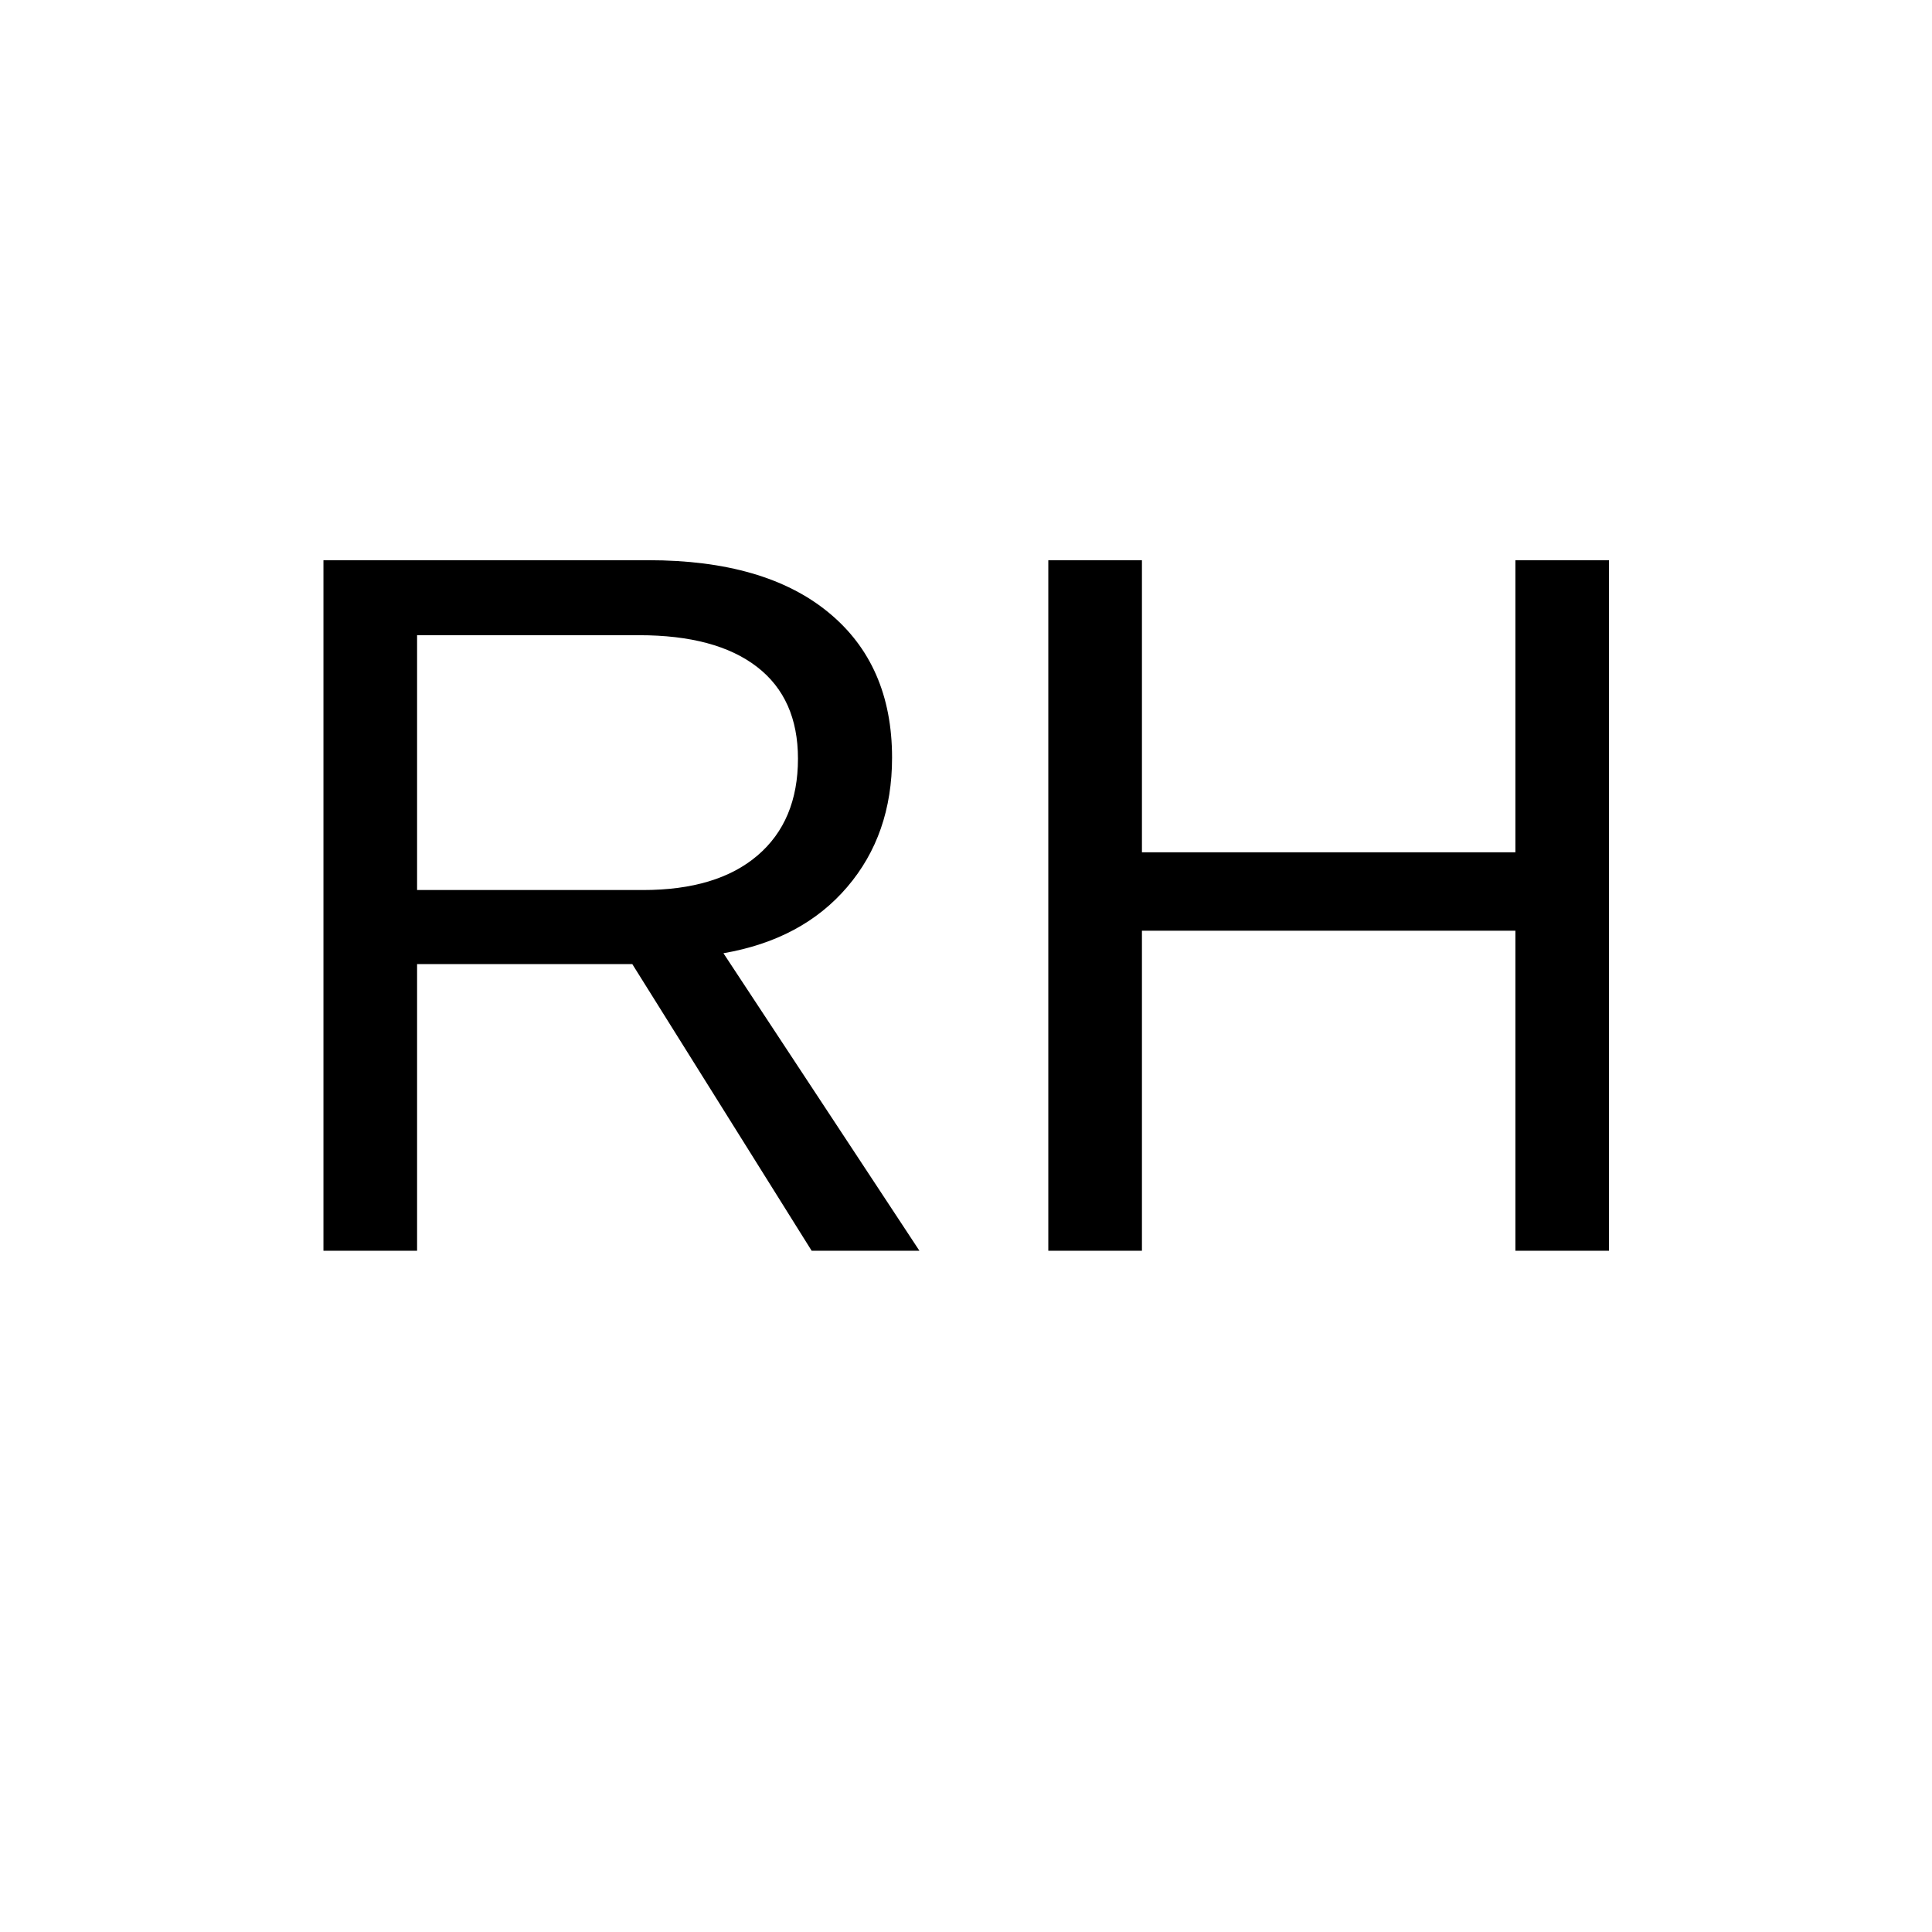
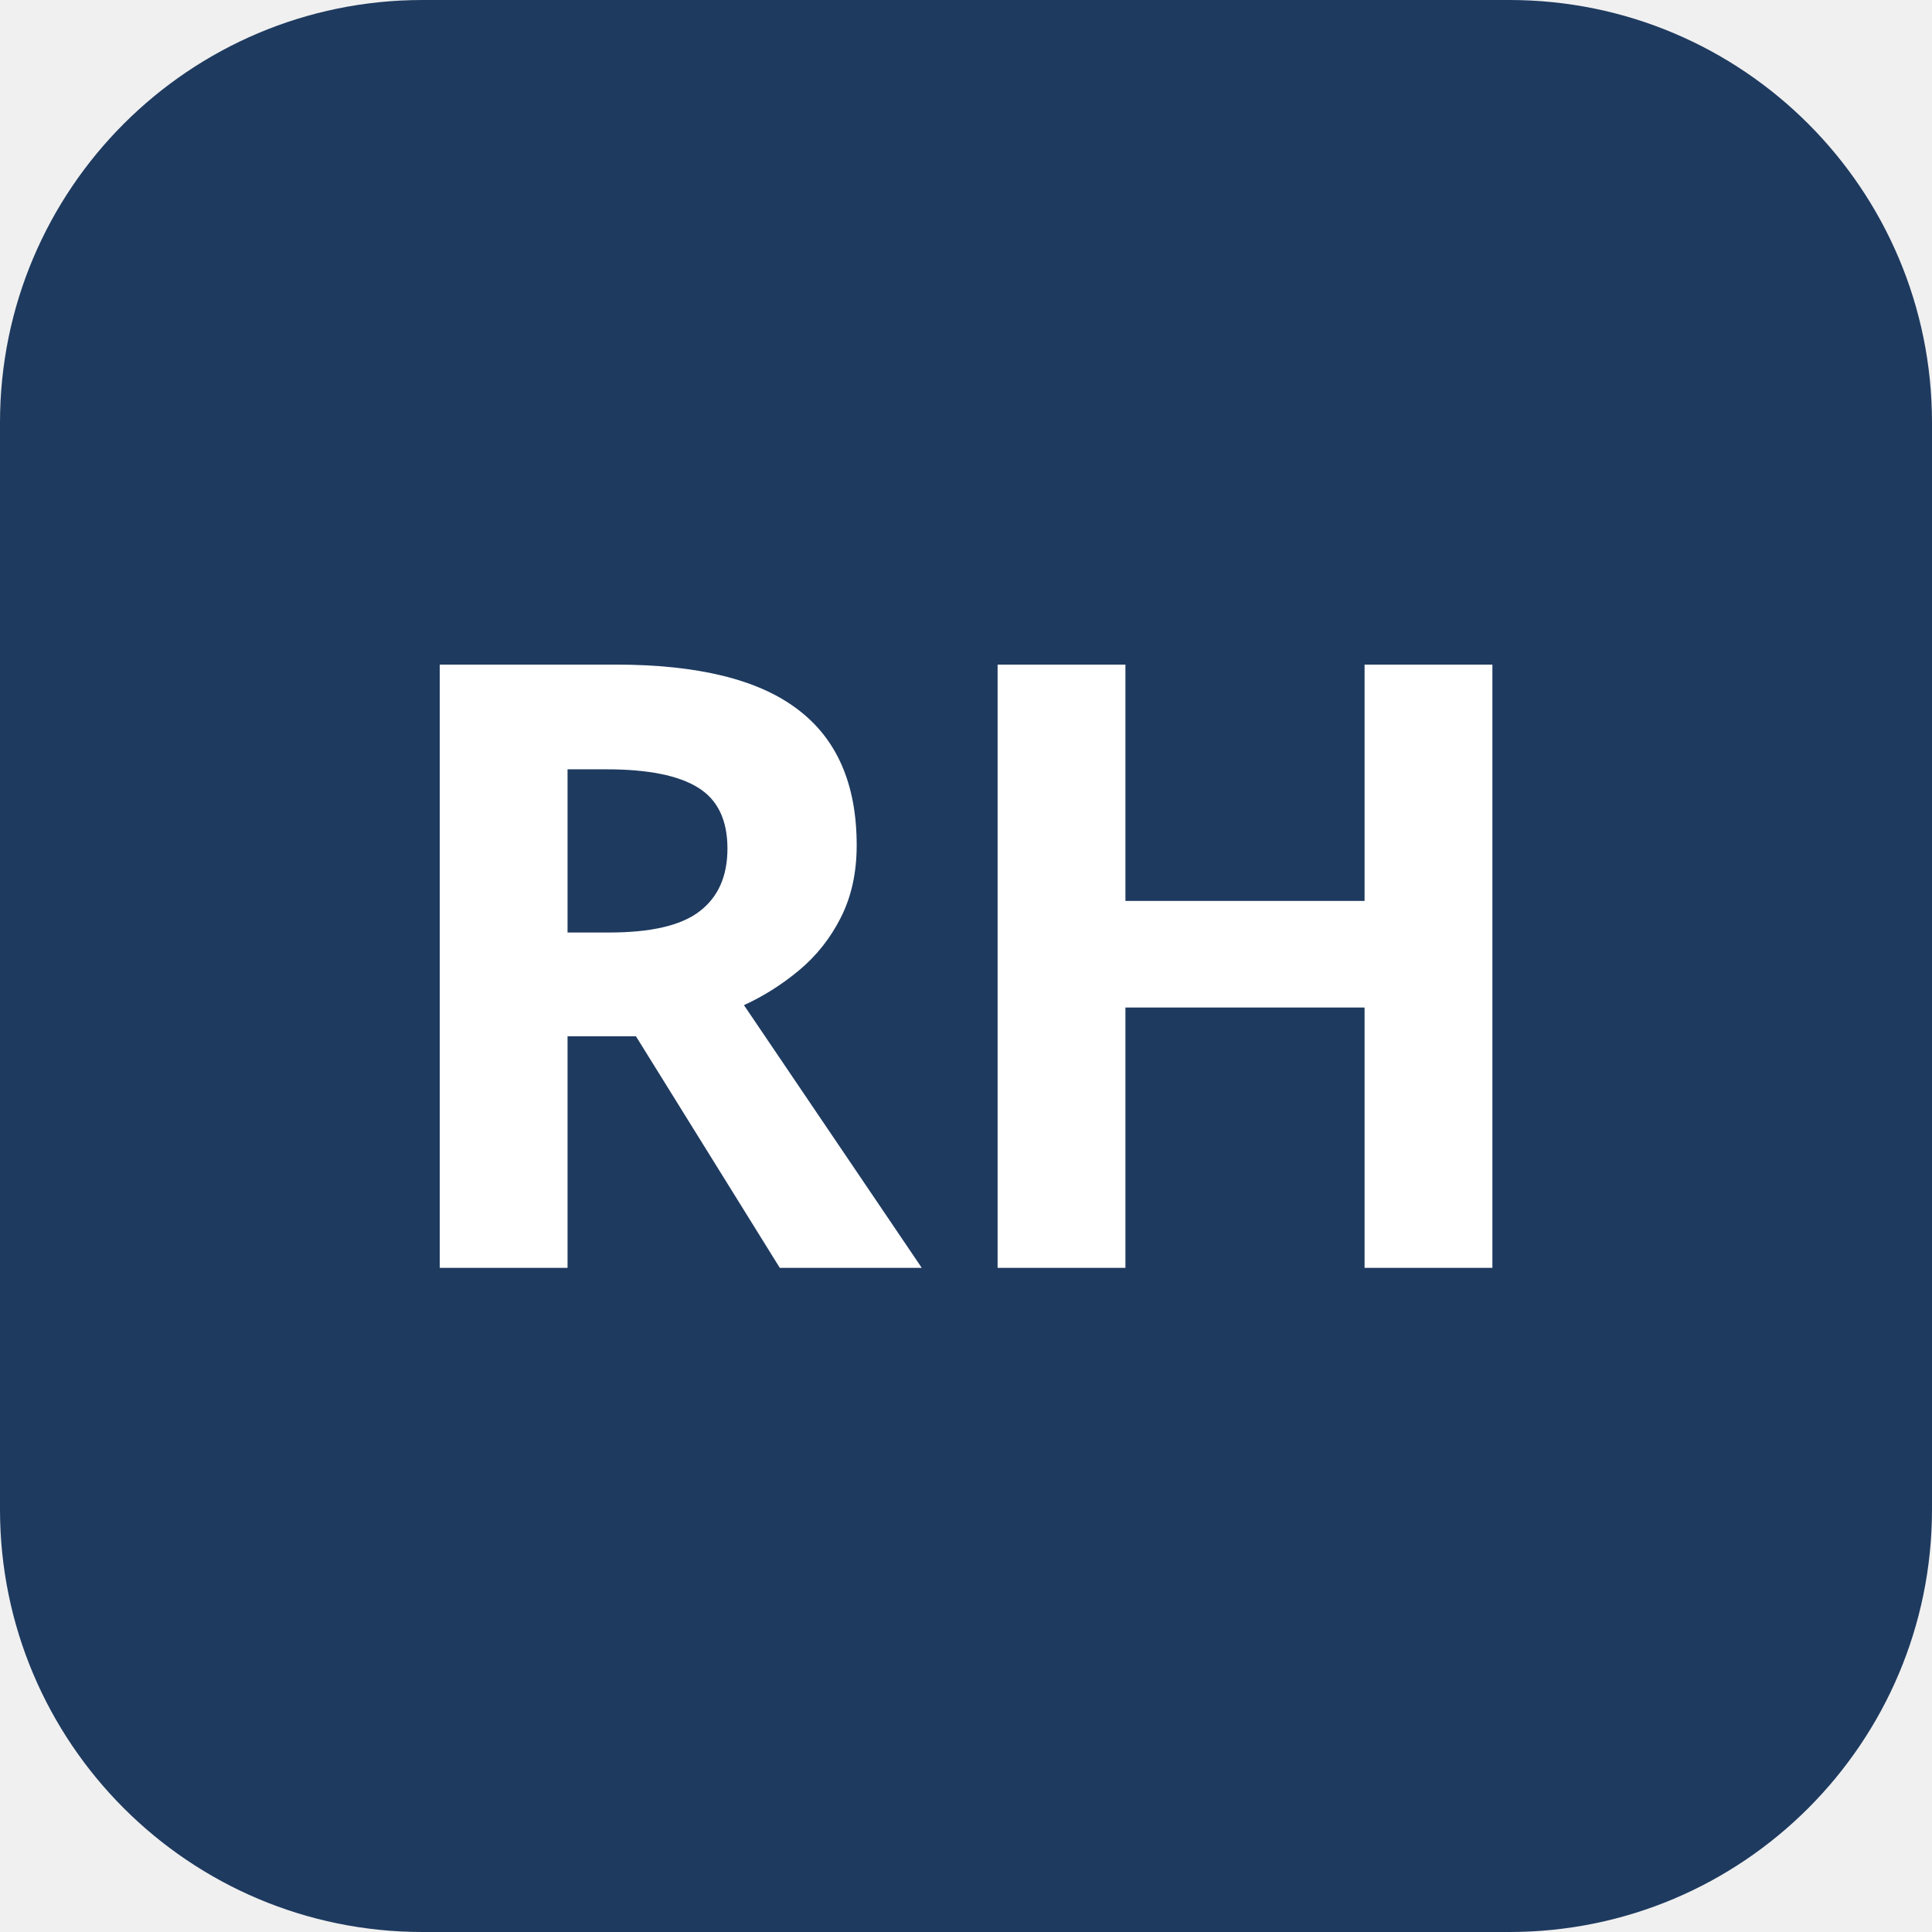
- <svg xmlns="http://www.w3.org/2000/svg" width="256" height="256" viewBox="0 0 256 256">
-   <rect width="100%" height="100%" fill="white" />
-   <text x="50%" y="50%" font-family="Arial" font-size="133" text-anchor="middle" dominant-baseline="middle" fill="black">RH</text>
+ <svg xmlns="http://www.w3.org/2000/svg" viewBox="0 0 64 64" fill="none">
+   <rect width="64" height="64" rx="14" fill="#1e3a5f" />
+   <text x="32" y="42" text-anchor="middle" font-family="system-ui, sans-serif" font-weight="700" font-size="28" fill="#ffffff">RH</text>
</svg>
